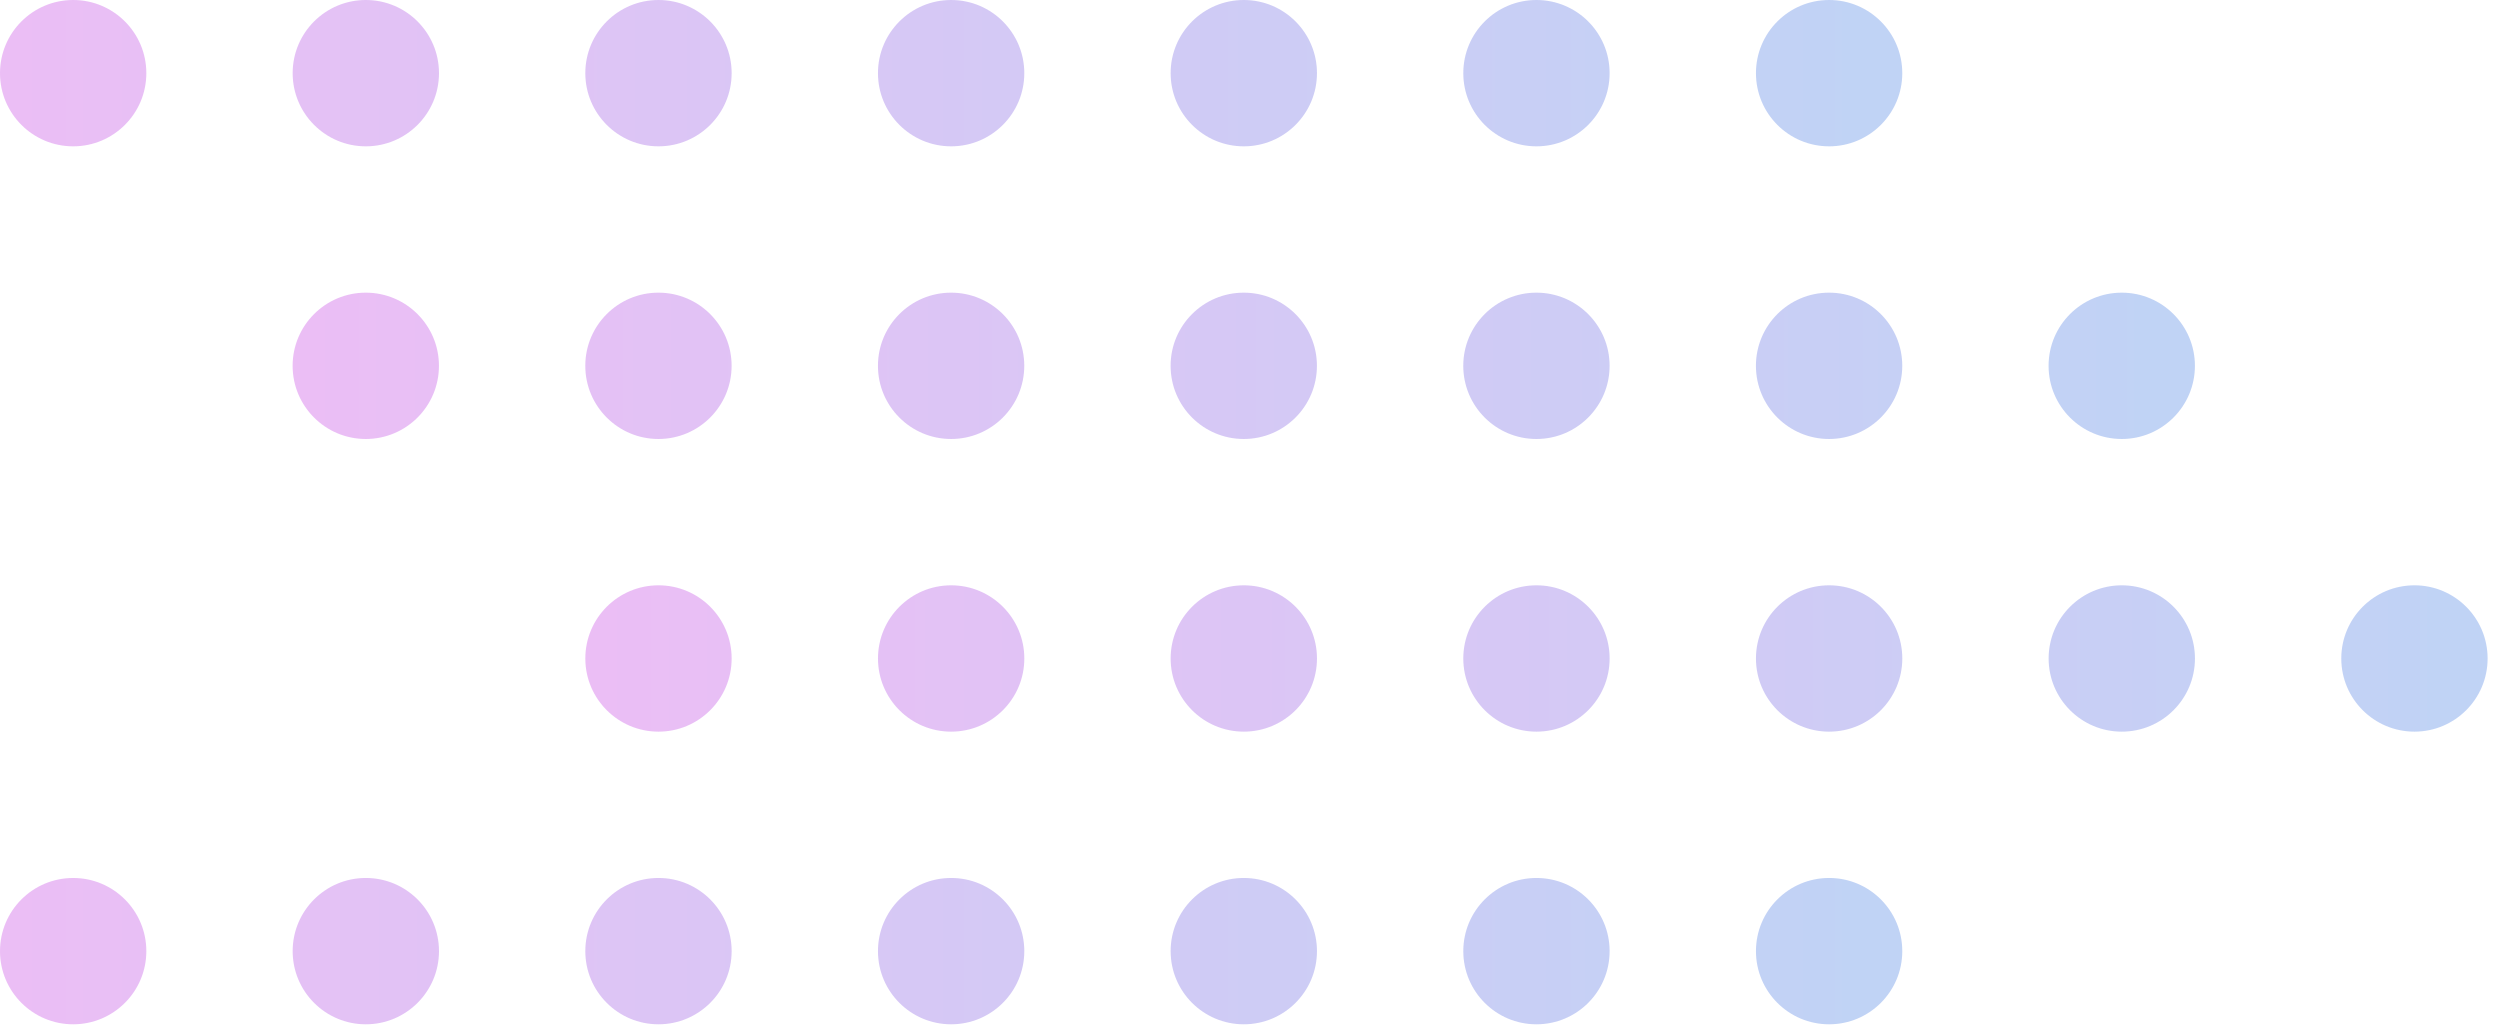
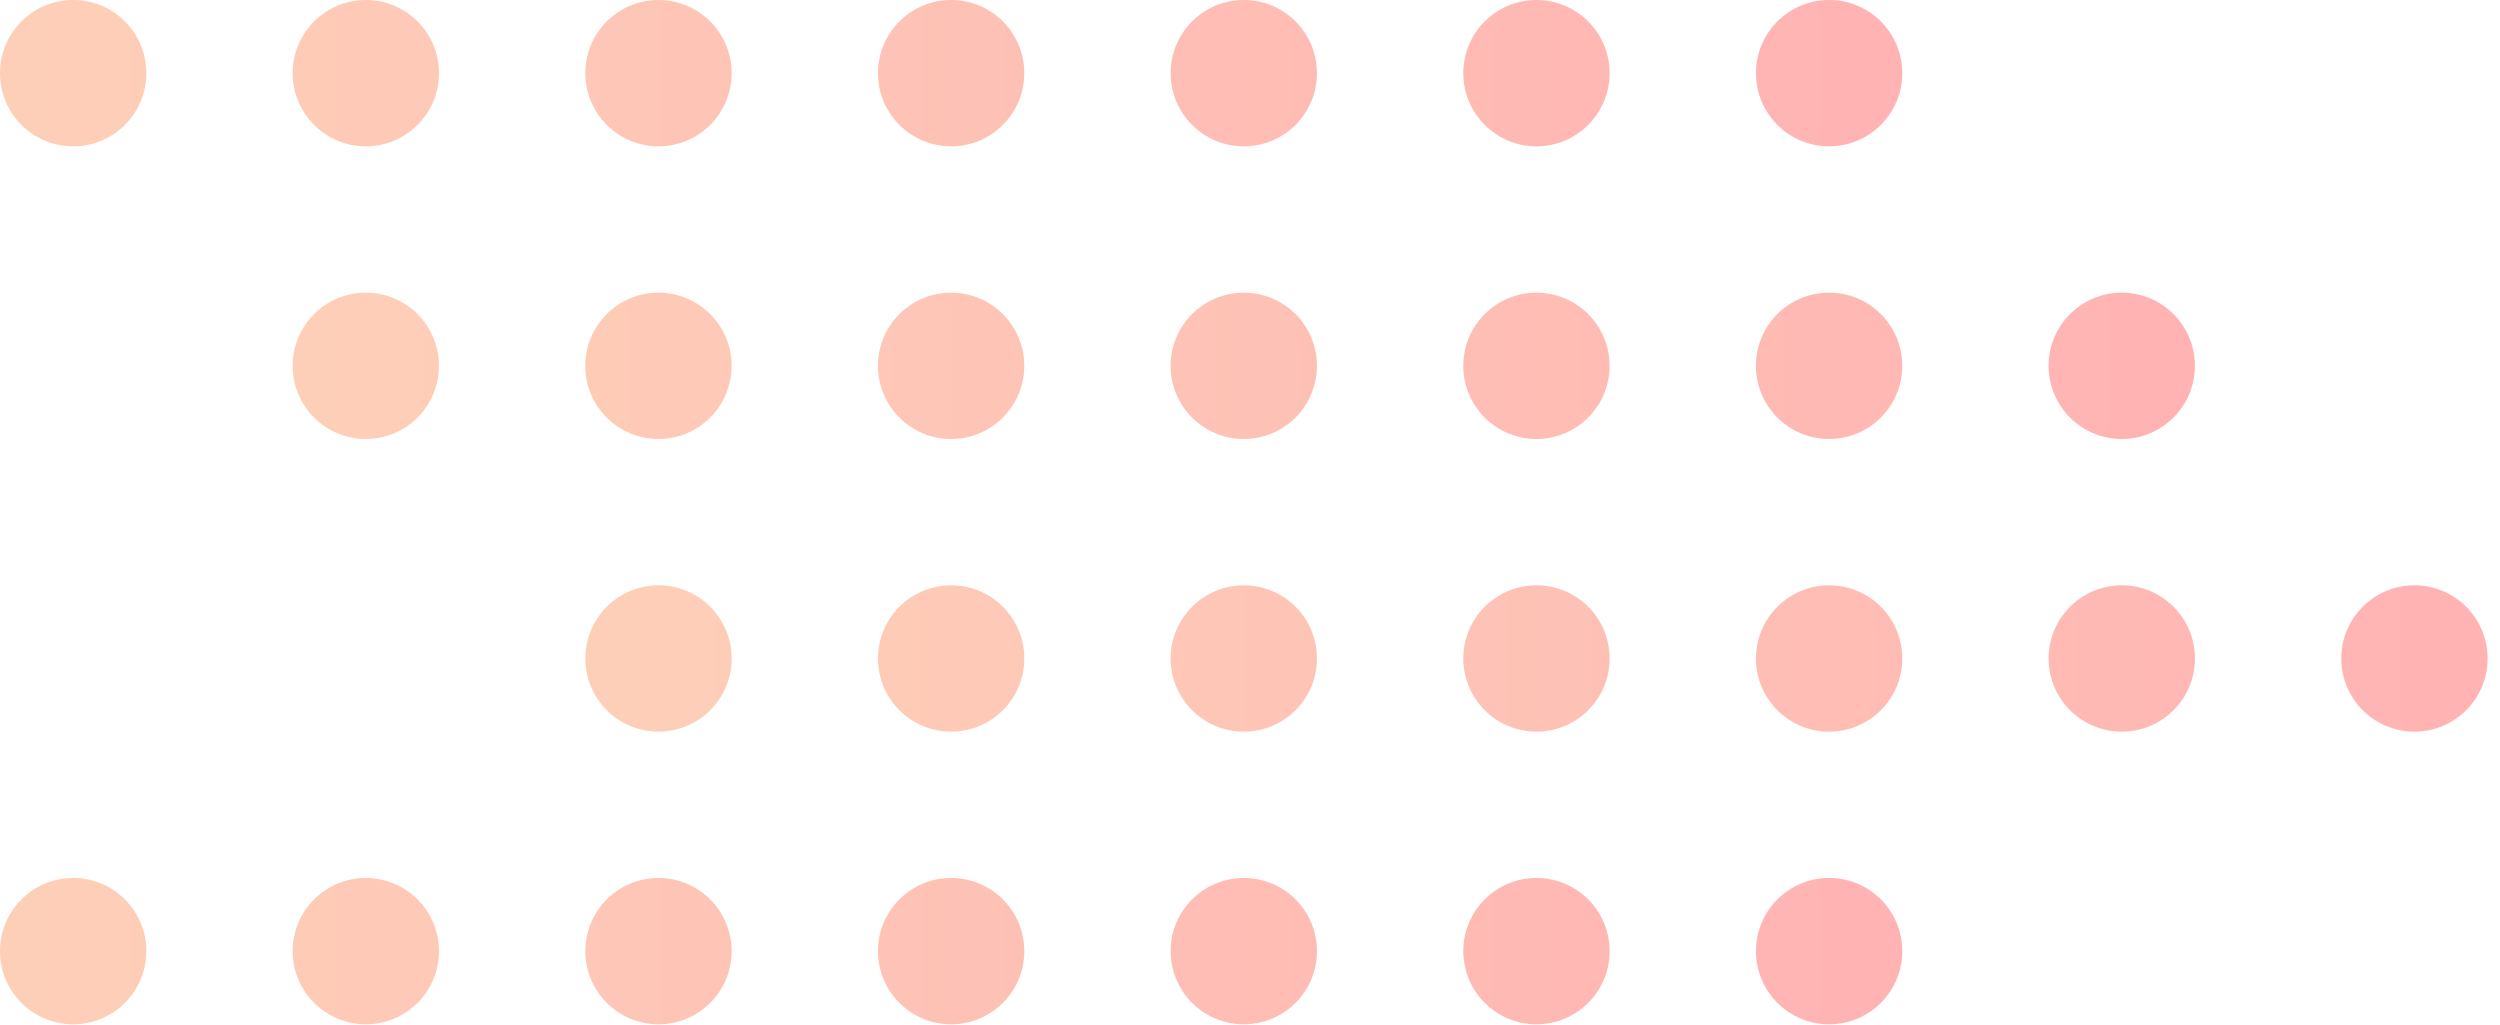
<svg xmlns="http://www.w3.org/2000/svg" width="144" height="59" viewBox="0 0 144 59" fill="none">
  <g opacity="0.3">
    <path fill-rule="evenodd" clip-rule="evenodd" d="M8.429 4.214C8.429 6.542 6.542 8.429 4.214 8.429C1.887 8.429 0 6.542 0 4.214C0 1.887 1.887 0 4.214 0C6.542 0 8.429 1.887 8.429 4.214ZM25.286 4.214C25.286 6.542 23.399 8.429 21.071 8.429C18.744 8.429 16.857 6.542 16.857 4.214C16.857 1.887 18.744 0 21.071 0C23.399 0 25.286 1.887 25.286 4.214ZM37.929 8.429C40.256 8.429 42.143 6.542 42.143 4.214C42.143 1.887 40.256 0 37.929 0C35.601 0 33.714 1.887 33.714 4.214C33.714 6.542 35.601 8.429 37.929 8.429ZM59 4.214C59 6.542 57.113 8.429 54.786 8.429C52.458 8.429 50.571 6.542 50.571 4.214C50.571 1.887 52.458 0 54.786 0C57.113 0 59 1.887 59 4.214ZM71.643 8.429C73.97 8.429 75.857 6.542 75.857 4.214C75.857 1.887 73.97 0 71.643 0C69.315 0 67.429 1.887 67.429 4.214C67.429 6.542 69.315 8.429 71.643 8.429ZM92.714 4.214C92.714 6.542 90.828 8.429 88.5 8.429C86.172 8.429 84.286 6.542 84.286 4.214C84.286 1.887 86.172 0 88.5 0C90.828 0 92.714 1.887 92.714 4.214ZM105.357 8.429C107.685 8.429 109.571 6.542 109.571 4.214C109.571 1.887 107.685 0 105.357 0C103.03 0 101.143 1.887 101.143 4.214C101.143 6.542 103.03 8.429 105.357 8.429Z" fill="url(#paint0_linear_7_50093)" />
    <path fill-rule="evenodd" clip-rule="evenodd" d="M42.141 21.071C42.141 23.399 40.254 25.286 37.927 25.286C35.599 25.286 33.713 23.399 33.713 21.071C33.713 18.744 35.599 16.857 37.927 16.857C40.254 16.857 42.141 18.744 42.141 21.071ZM25.284 21.071C25.284 23.399 23.397 25.286 21.07 25.286C18.742 25.286 16.855 23.399 16.855 21.071C16.855 18.744 18.742 16.857 21.07 16.857C23.397 16.857 25.284 18.744 25.284 21.071ZM54.784 25.286C57.111 25.286 58.998 23.399 58.998 21.071C58.998 18.744 57.111 16.857 54.784 16.857C52.456 16.857 50.57 18.744 50.57 21.071C50.57 23.399 52.456 25.286 54.784 25.286ZM75.855 21.071C75.855 23.399 73.969 25.286 71.641 25.286C69.314 25.286 67.427 23.399 67.427 21.071C67.427 18.744 69.314 16.857 71.641 16.857C73.969 16.857 75.855 18.744 75.855 21.071ZM88.498 25.286C90.826 25.286 92.713 23.399 92.713 21.071C92.713 18.744 90.826 16.857 88.498 16.857C86.171 16.857 84.284 18.744 84.284 21.071C84.284 23.399 86.171 25.286 88.498 25.286ZM109.57 21.071C109.57 23.399 107.683 25.286 105.355 25.286C103.028 25.286 101.141 23.399 101.141 21.071C101.141 18.744 103.028 16.857 105.355 16.857C107.683 16.857 109.57 18.744 109.57 21.071ZM122.213 25.286C124.54 25.286 126.427 23.399 126.427 21.071C126.427 18.744 124.54 16.857 122.213 16.857C119.885 16.857 117.998 18.744 117.998 21.071C117.998 23.399 119.885 25.286 122.213 25.286Z" fill="url(#paint1_linear_7_50093)" />
    <path fill-rule="evenodd" clip-rule="evenodd" d="M59.001 37.929C59.001 40.256 57.114 42.143 54.786 42.143C52.459 42.143 50.572 40.256 50.572 37.929C50.572 35.601 52.459 33.714 54.786 33.714C57.114 33.714 59.001 35.601 59.001 37.929ZM42.143 37.929C42.143 40.256 40.257 42.143 37.929 42.143C35.602 42.143 33.715 40.256 33.715 37.929C33.715 35.601 35.602 33.714 37.929 33.714C40.257 33.714 42.143 35.601 42.143 37.929ZM71.644 42.143C73.971 42.143 75.858 40.256 75.858 37.929C75.858 35.601 73.971 33.714 71.644 33.714C69.316 33.714 67.429 35.601 67.429 37.929C67.429 40.256 69.316 42.143 71.644 42.143ZM92.715 37.929C92.715 40.256 90.828 42.143 88.501 42.143C86.173 42.143 84.286 40.256 84.286 37.929C84.286 35.601 86.173 33.714 88.501 33.714C90.828 33.714 92.715 35.601 92.715 37.929ZM105.358 42.143C107.685 42.143 109.572 40.256 109.572 37.929C109.572 35.601 107.685 33.714 105.358 33.714C103.03 33.714 101.143 35.601 101.143 37.929C101.143 40.256 103.03 42.143 105.358 42.143ZM126.429 37.929C126.429 40.256 124.542 42.143 122.215 42.143C119.887 42.143 118.001 40.256 118.001 37.929C118.001 35.601 119.887 33.714 122.215 33.714C124.542 33.714 126.429 35.601 126.429 37.929ZM139.072 42.143C141.4 42.143 143.286 40.256 143.286 37.929C143.286 35.601 141.4 33.714 139.072 33.714C136.745 33.714 134.858 35.601 134.858 37.929C134.858 40.256 136.745 42.143 139.072 42.143Z" fill="url(#paint2_linear_7_50093)" />
    <path fill-rule="evenodd" clip-rule="evenodd" d="M25.286 54.786C25.286 57.113 23.399 59 21.071 59C18.744 59 16.857 57.113 16.857 54.786C16.857 52.458 18.744 50.571 21.071 50.571C23.399 50.571 25.286 52.458 25.286 54.786ZM8.429 54.786C8.429 57.113 6.542 59 4.214 59C1.887 59 0 57.113 0 54.786C0 52.458 1.887 50.572 4.214 50.572C6.542 50.572 8.429 52.458 8.429 54.786ZM37.929 59C40.256 59 42.143 57.113 42.143 54.786C42.143 52.458 40.256 50.571 37.929 50.571C35.601 50.571 33.714 52.458 33.714 54.786C33.714 57.113 35.601 59 37.929 59ZM59 54.786C59 57.113 57.113 59 54.786 59C52.458 59 50.571 57.113 50.571 54.786C50.571 52.458 52.458 50.571 54.786 50.571C57.113 50.571 59 52.458 59 54.786ZM71.643 59C73.97 59 75.857 57.113 75.857 54.786C75.857 52.458 73.97 50.571 71.643 50.571C69.315 50.571 67.429 52.458 67.429 54.786C67.429 57.113 69.315 59 71.643 59ZM92.714 54.786C92.714 57.113 90.828 59 88.5 59C86.172 59 84.286 57.113 84.286 54.786C84.286 52.458 86.172 50.571 88.5 50.571C90.828 50.571 92.714 52.458 92.714 54.786ZM105.357 59C107.685 59 109.571 57.113 109.571 54.786C109.571 52.458 107.685 50.571 105.357 50.571C103.03 50.571 101.143 52.458 101.143 54.786C101.143 57.113 103.03 59 105.357 59Z" fill="url(#paint3_linear_7_50093)" />
  </g>
  <defs>
    <linearGradient id="paint0_linear_7_50093" x1="0" y1="4.214" x2="106.446" y2="4.214" gradientUnits="userSpaceOnUse">
-       <stop stop-color="#BD24DF" />
-       <stop offset="1" stop-color="#2D6ADE" />
+       <stop stop-color="#FB5F11" />
+       <stop offset="1" stop-color="#ff0400" />
    </linearGradient>
    <linearGradient id="paint1_linear_7_50093" x1="16.855" y1="21.071" x2="123.302" y2="21.071" gradientUnits="userSpaceOnUse">
-       <stop stop-color="#BD24DF" />
-       <stop offset="1" stop-color="#2D6ADE" />
+       <stop stop-color="#FB5F11" />
+       <stop offset="1" stop-color="#ff0400" />
    </linearGradient>
    <linearGradient id="paint2_linear_7_50093" x1="33.715" y1="37.929" x2="140.161" y2="37.929" gradientUnits="userSpaceOnUse">
-       <stop stop-color="#BD24DF" />
-       <stop offset="1" stop-color="#2D6ADE" />
+       <stop stop-color="#FB5F11" />
+       <stop offset="1" stop-color="#ff0400" />
    </linearGradient>
    <linearGradient id="paint3_linear_7_50093" x1="0" y1="54.786" x2="106.446" y2="54.786" gradientUnits="userSpaceOnUse">
-       <stop stop-color="#BD24DF" />
-       <stop offset="1" stop-color="#2D6ADE" />
+       <stop stop-color="#FB5F11" />
+       <stop offset="1" stop-color="#ff0400" />
    </linearGradient>
  </defs>
</svg>
